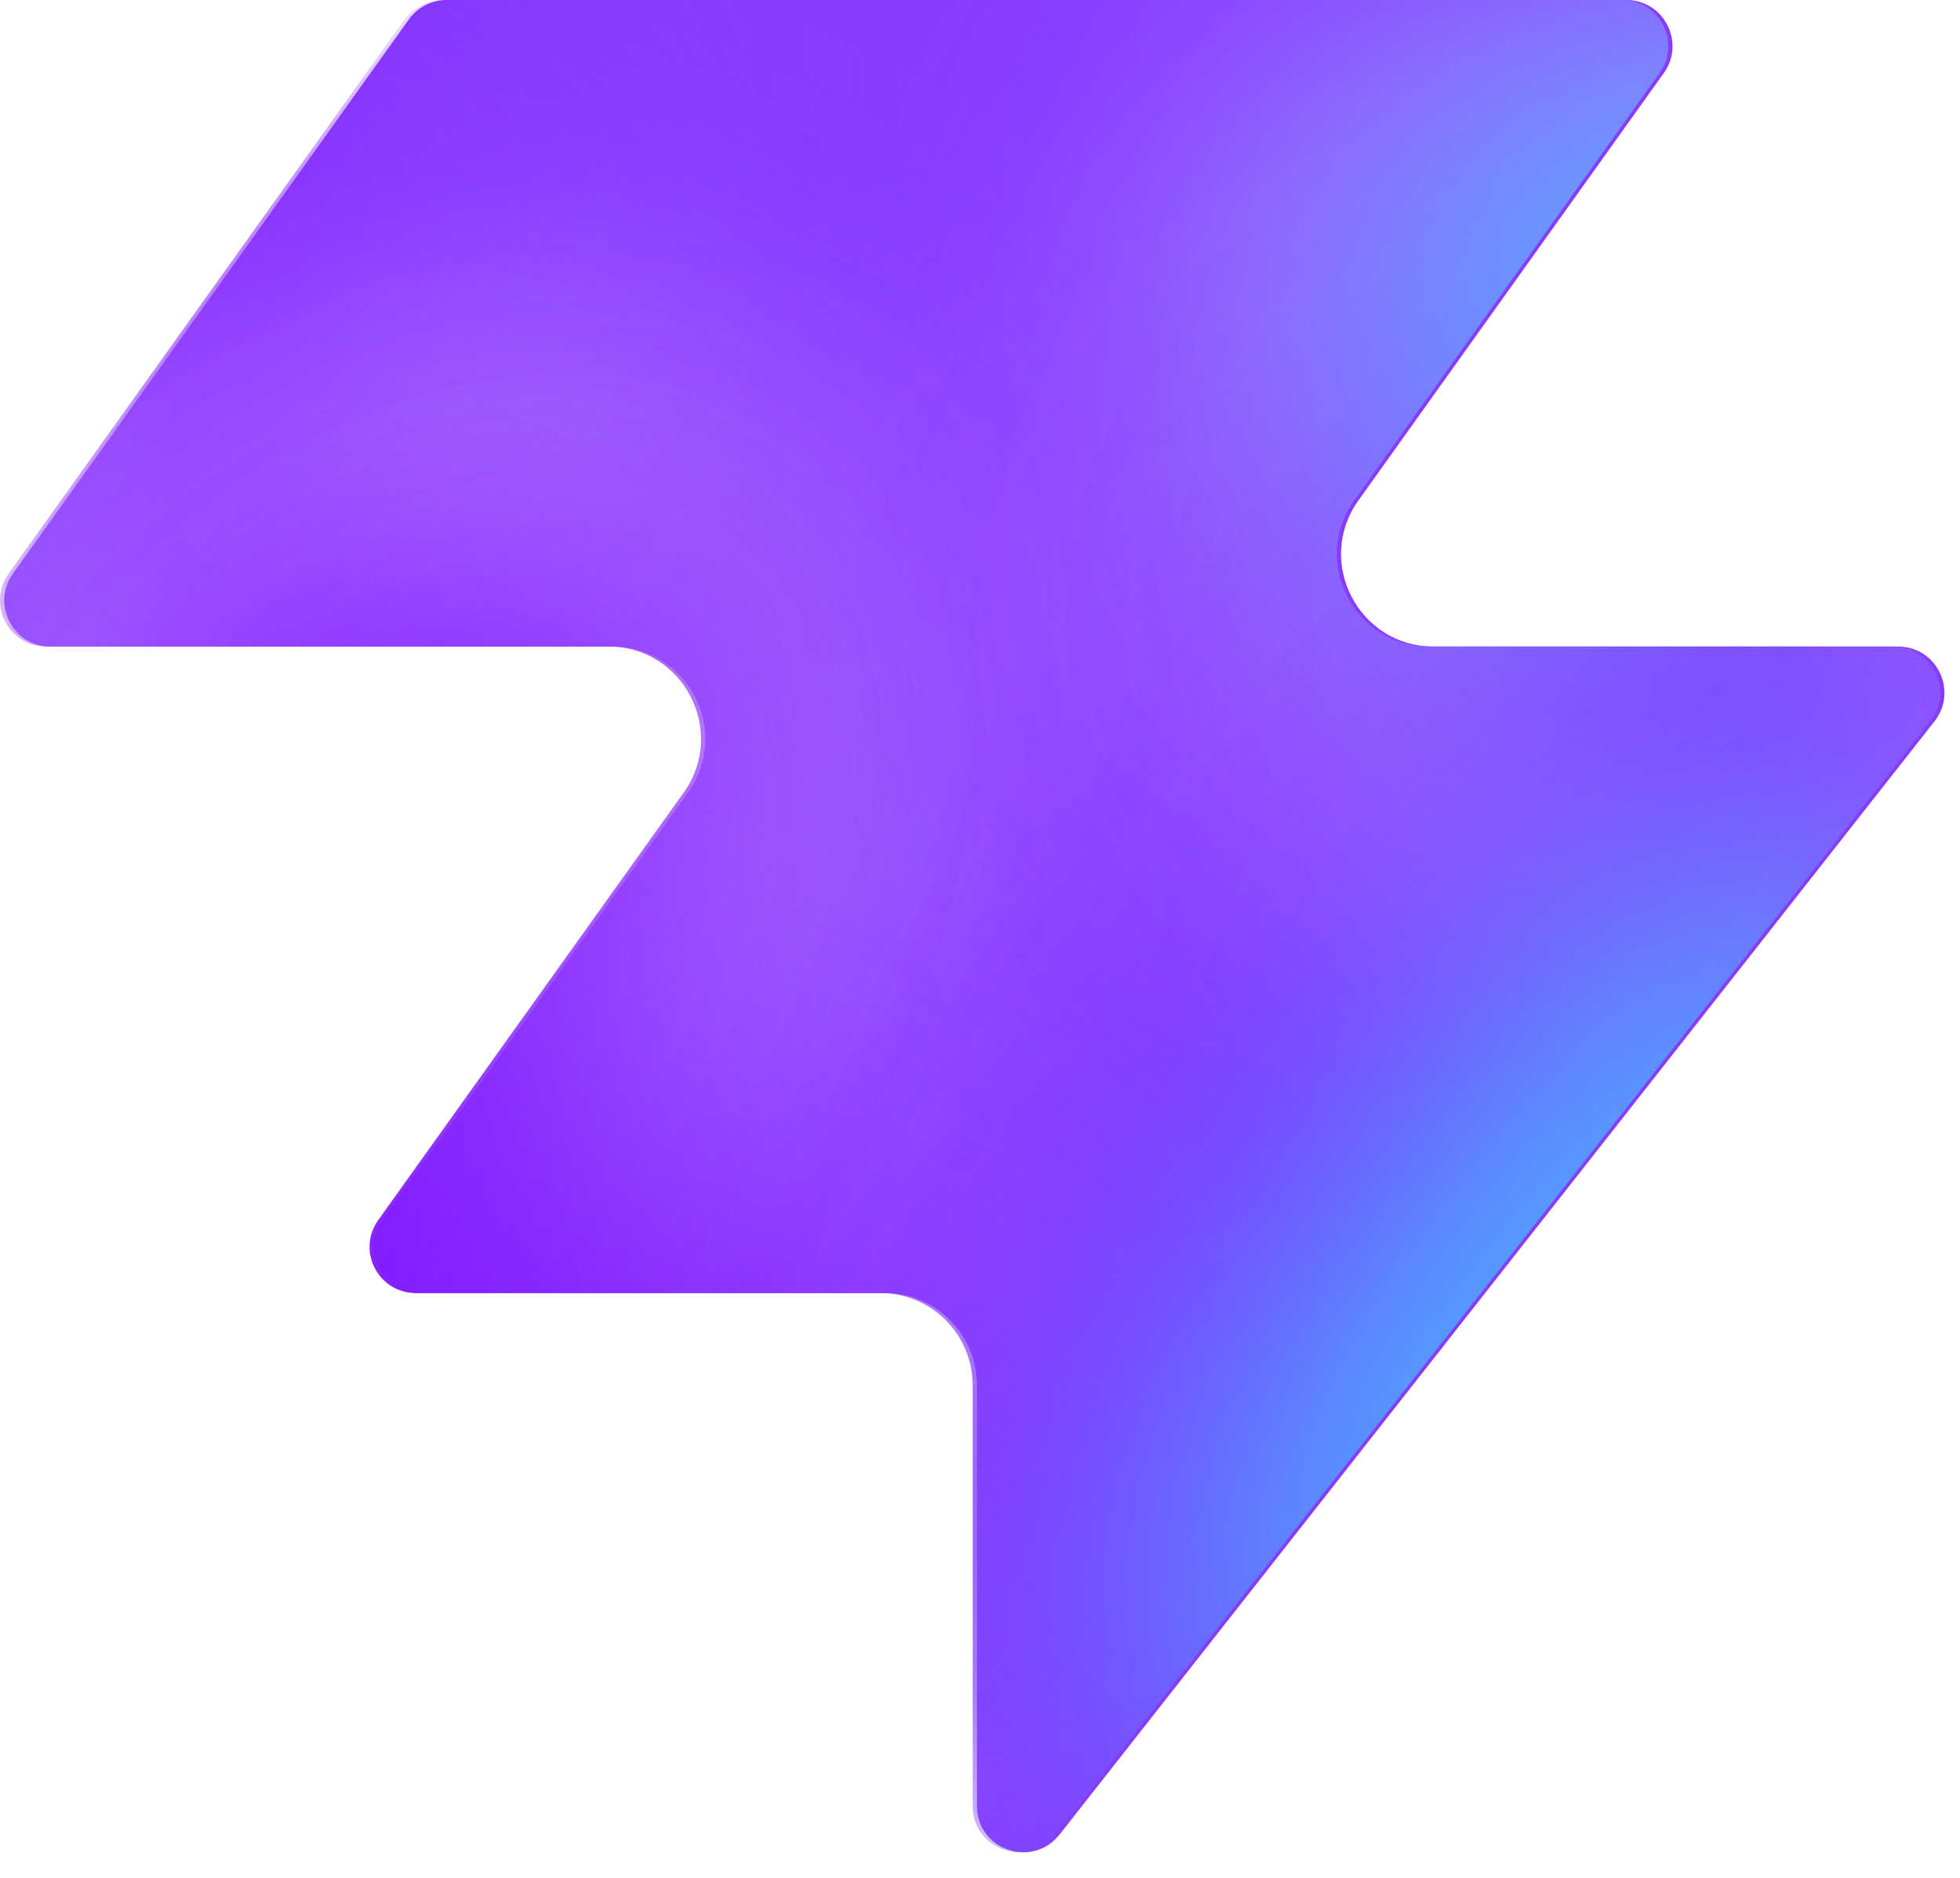
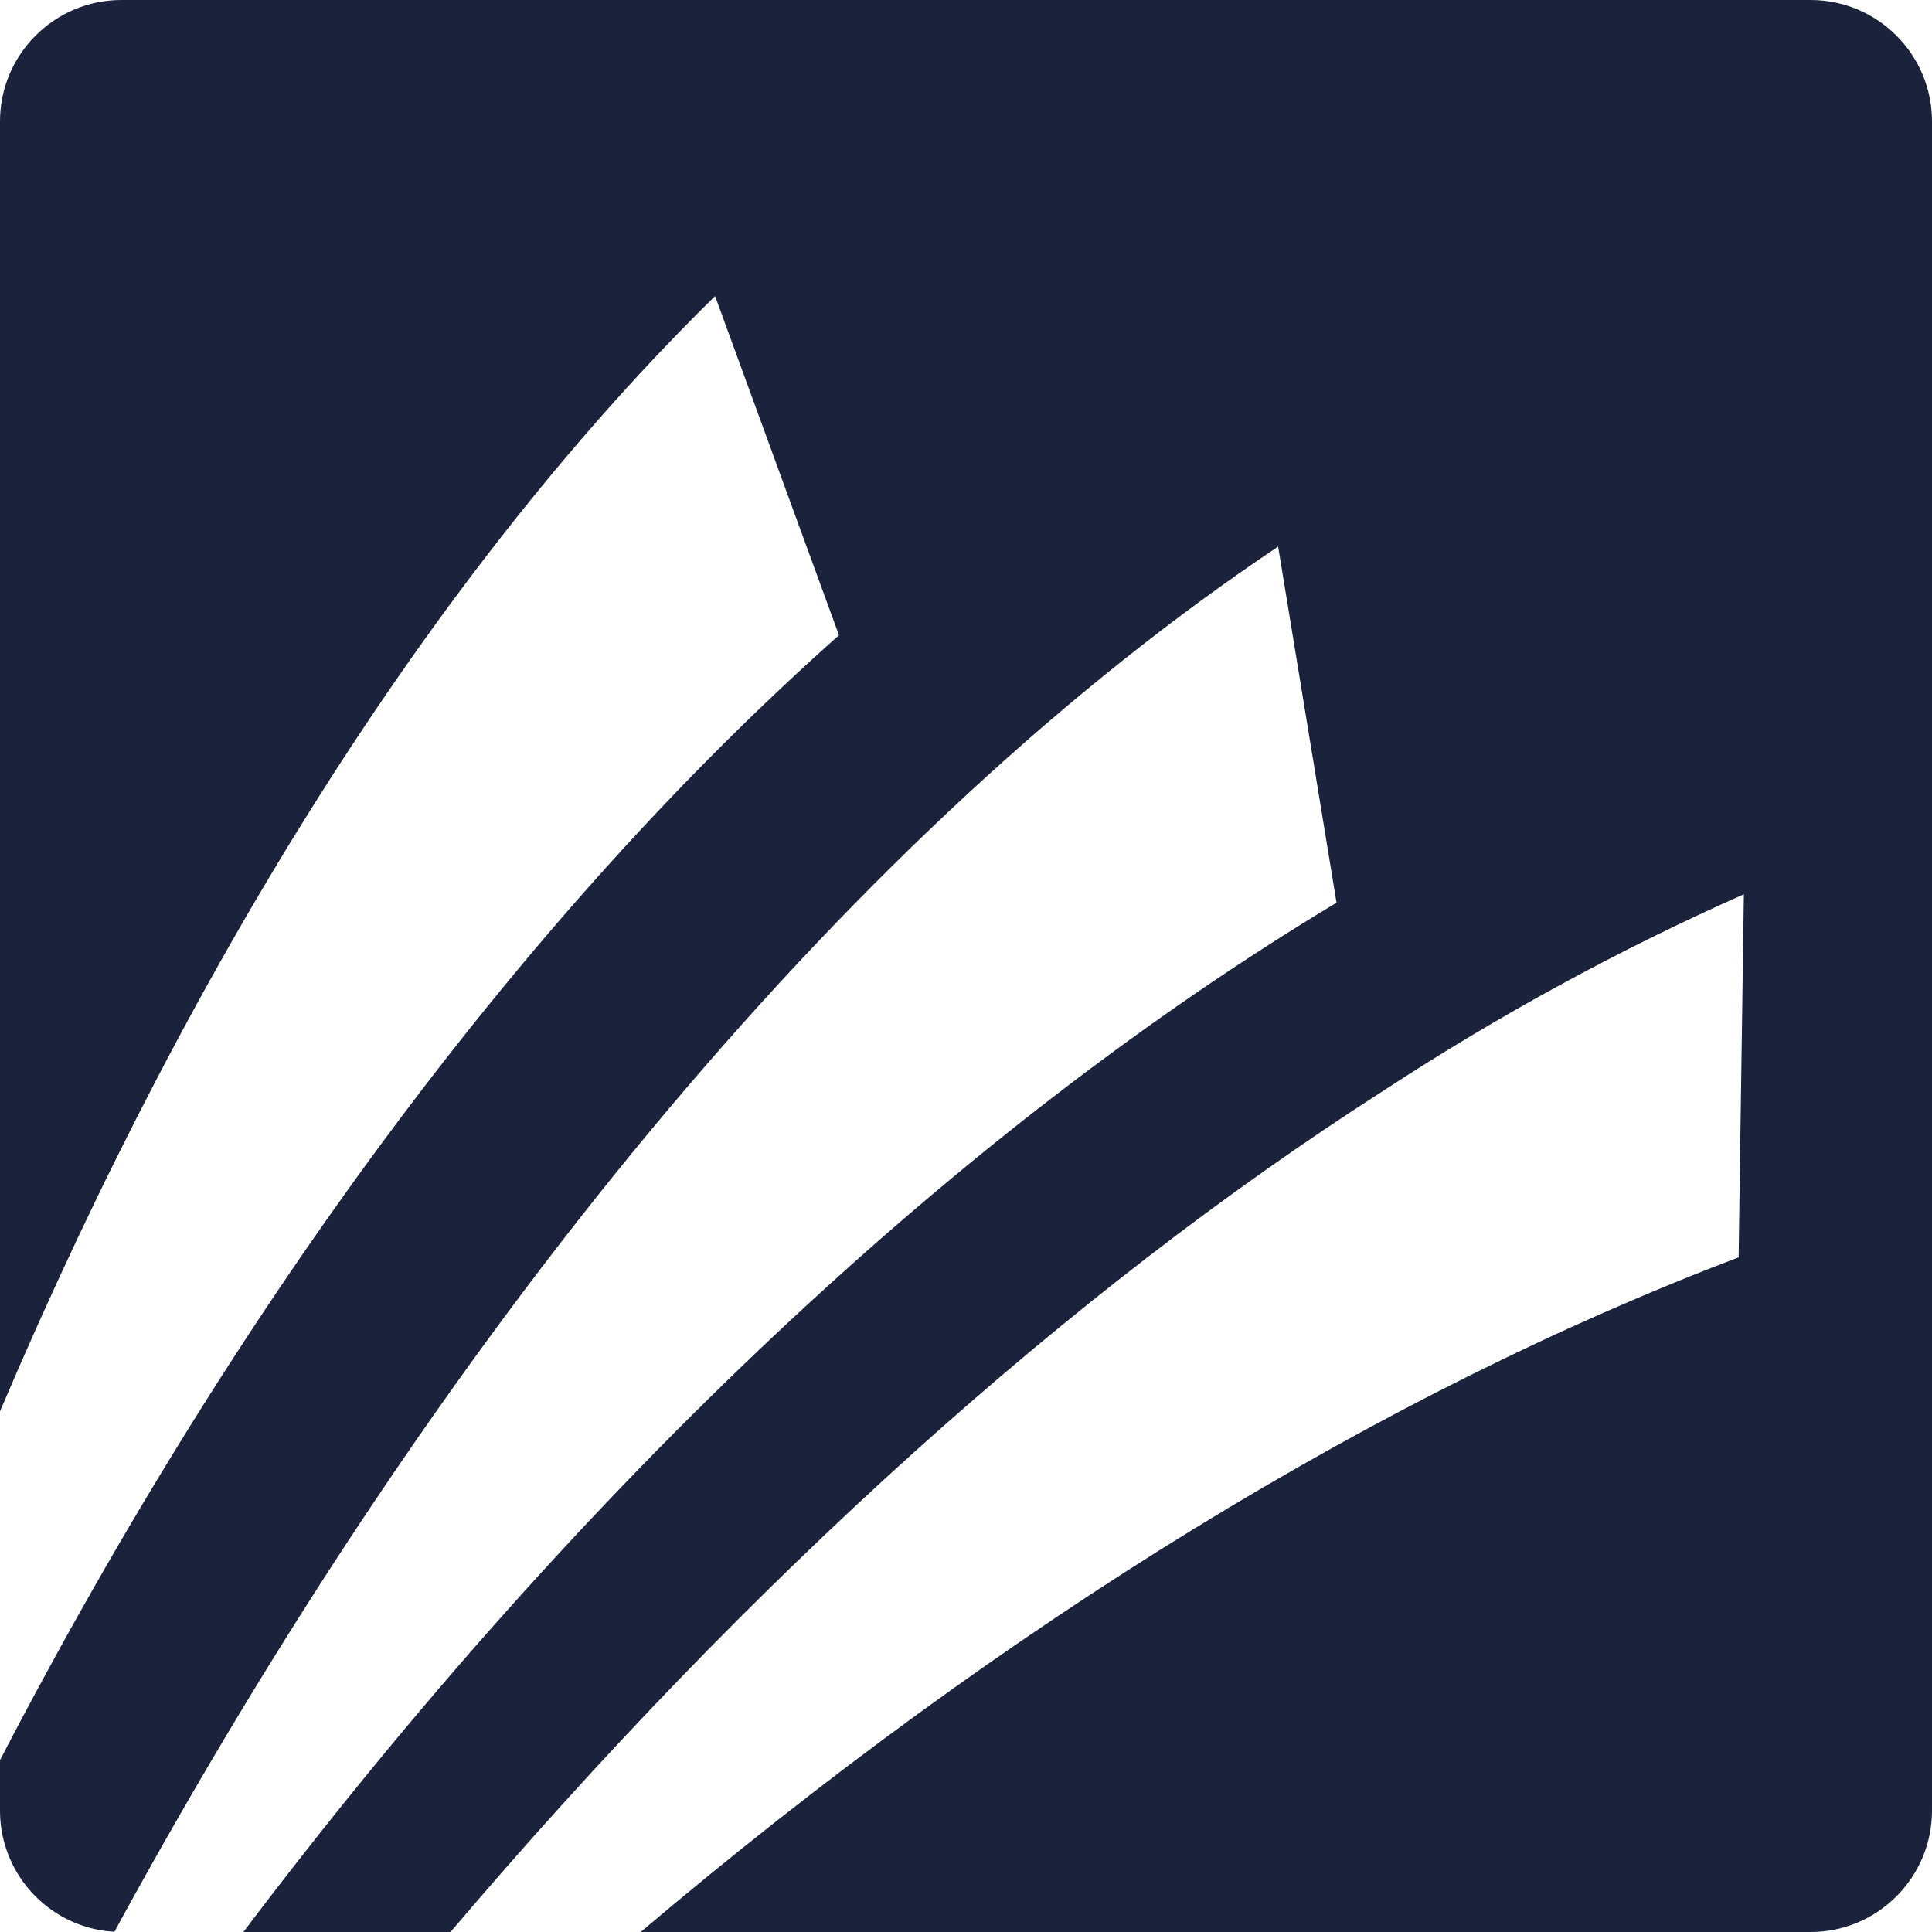
- <svg xmlns="http://www.w3.org/2000/svg" width="48" height="46" fill="none" viewBox="0 0 48 46">
-   <path fill="#863bff" d="M25.946 44.938c-.664.845-2.021.375-2.021-.698V33.937a2.26 2.26 0 0 0-2.262-2.262H10.287c-.92 0-1.456-1.04-.92-1.788l7.48-10.471c1.07-1.497 0-3.578-1.842-3.578H1.237c-.92 0-1.456-1.04-.92-1.788L10.013.474c.214-.297.556-.474.92-.474h28.894c.92 0 1.456 1.04.92 1.788l-7.48 10.471c-1.07 1.498 0 3.579 1.842 3.579h11.377c.943 0 1.473 1.088.89 1.83L25.947 44.94z" style="fill:#863bff;fill:color(display-p3 .525 .23 1);fill-opacity:1" />
-   <mask id="a" width="48" height="46" x="0" y="0" maskUnits="userSpaceOnUse" style="mask-type:alpha">
-     <path fill="#000" d="M25.842 44.938c-.664.844-2.021.375-2.021-.698V33.937a2.26 2.26 0 0 0-2.262-2.262H10.183c-.92 0-1.456-1.04-.92-1.788l7.48-10.471c1.07-1.498 0-3.579-1.842-3.579H1.133c-.92 0-1.456-1.04-.92-1.787L9.91.473c.214-.297.556-.474.92-.474h28.894c.92 0 1.456 1.04.92 1.788l-7.48 10.471c-1.07 1.498 0 3.578 1.842 3.578h11.377c.943 0 1.473 1.088.89 1.832L25.843 44.94z" style="fill:#000;fill-opacity:1" />
-   </mask>
-   <g mask="url(#a)">
-     <g filter="url(#b)">
-       <ellipse cx="5.508" cy="14.704" fill="#ede6ff" rx="5.508" ry="14.704" style="fill:#ede6ff;fill:color(display-p3 .927 .903 1);fill-opacity:1" transform="matrix(.00324 1 1 -.00324 -4.47 31.516)" />
-     </g>
-     <g filter="url(#c)">
-       <ellipse cx="10.399" cy="29.851" fill="#ede6ff" rx="10.399" ry="29.851" style="fill:#ede6ff;fill:color(display-p3 .927 .903 1);fill-opacity:1" transform="matrix(.00324 1 1 -.00324 -39.328 7.883)" />
-     </g>
-     <g filter="url(#d)">
-       <ellipse cx="5.508" cy="30.487" fill="#7e14ff" rx="5.508" ry="30.487" style="fill:#7e14ff;fill:color(display-p3 .492 .077 1);fill-opacity:1" transform="rotate(89.814 -25.913 -14.639)scale(1 -1)" />
-     </g>
-     <g filter="url(#e)">
-       <ellipse cx="5.508" cy="30.599" fill="#7e14ff" rx="5.508" ry="30.599" style="fill:#7e14ff;fill:color(display-p3 .492 .077 1);fill-opacity:1" transform="rotate(89.814 -32.644 -3.334)scale(1 -1)" />
-     </g>
-     <g filter="url(#f)">
-       <ellipse cx="5.508" cy="30.599" fill="#7e14ff" rx="5.508" ry="30.599" style="fill:#7e14ff;fill:color(display-p3 .492 .077 1);fill-opacity:1" transform="matrix(.00324 1 1 -.00324 -34.34 30.47)" />
-     </g>
-     <g filter="url(#g)">
-       <ellipse cx="14.072" cy="22.078" fill="#ede6ff" rx="14.072" ry="22.078" style="fill:#ede6ff;fill:color(display-p3 .927 .903 1);fill-opacity:1" transform="rotate(93.35 24.506 48.493)scale(-1 1)" />
-     </g>
-     <g filter="url(#h)">
-       <ellipse cx="3.47" cy="21.501" fill="#7e14ff" rx="3.47" ry="21.501" style="fill:#7e14ff;fill:color(display-p3 .492 .077 1);fill-opacity:1" transform="rotate(89.009 28.708 47.59)scale(-1 1)" />
-     </g>
-     <g filter="url(#i)">
-       <ellipse cx="3.47" cy="21.501" fill="#7e14ff" rx="3.47" ry="21.501" style="fill:#7e14ff;fill:color(display-p3 .492 .077 1);fill-opacity:1" transform="rotate(89.009 28.708 47.59)scale(-1 1)" />
-     </g>
-     <g filter="url(#j)">
-       <ellipse cx=".387" cy="8.972" fill="#7e14ff" rx="4.407" ry="29.108" style="fill:#7e14ff;fill:color(display-p3 .492 .077 1);fill-opacity:1" transform="rotate(39.51 .387 8.972)" />
-     </g>
-     <g filter="url(#k)">
-       <ellipse cx="47.523" cy="-6.092" fill="#7e14ff" rx="4.407" ry="29.108" style="fill:#7e14ff;fill:color(display-p3 .492 .077 1);fill-opacity:1" transform="rotate(37.892 47.523 -6.092)" />
-     </g>
-     <g filter="url(#l)">
-       <ellipse cx="41.412" cy="6.333" fill="#47bfff" rx="5.971" ry="9.665" style="fill:#47bfff;fill:color(display-p3 .28 .748 1);fill-opacity:1" transform="rotate(37.892 41.412 6.333)" />
-     </g>
-     <g filter="url(#m)">
-       <ellipse cx="-1.879" cy="38.332" fill="#7e14ff" rx="4.407" ry="29.108" style="fill:#7e14ff;fill:color(display-p3 .492 .077 1);fill-opacity:1" transform="rotate(37.892 -1.88 38.332)" />
-     </g>
-     <g filter="url(#n)">
-       <ellipse cx="-1.879" cy="38.332" fill="#7e14ff" rx="4.407" ry="29.108" style="fill:#7e14ff;fill:color(display-p3 .492 .077 1);fill-opacity:1" transform="rotate(37.892 -1.88 38.332)" />
-     </g>
-     <g filter="url(#o)">
-       <ellipse cx="35.651" cy="29.907" fill="#7e14ff" rx="4.407" ry="29.108" style="fill:#7e14ff;fill:color(display-p3 .492 .077 1);fill-opacity:1" transform="rotate(37.892 35.651 29.907)" />
-     </g>
-     <g filter="url(#p)">
-       <ellipse cx="38.418" cy="32.4" fill="#47bfff" rx="5.971" ry="15.297" style="fill:#47bfff;fill:color(display-p3 .28 .748 1);fill-opacity:1" transform="rotate(37.892 38.418 32.4)" />
-     </g>
-   </g>
-   <defs>
-     <filter id="b" width="60.045" height="41.654" x="-19.77" y="16.149" color-interpolation-filters="sRGB" filterUnits="userSpaceOnUse">
-       <feFlood flood-opacity="0" result="BackgroundImageFix" />
-       <feBlend in="SourceGraphic" in2="BackgroundImageFix" result="shape" />
-       <feGaussianBlur result="effect1_foregroundBlur_2002_17158" stdDeviation="7.659" />
-     </filter>
-     <filter id="c" width="90.34" height="51.437" x="-54.613" y="-7.533" color-interpolation-filters="sRGB" filterUnits="userSpaceOnUse">
-       <feFlood flood-opacity="0" result="BackgroundImageFix" />
-       <feBlend in="SourceGraphic" in2="BackgroundImageFix" result="shape" />
-       <feGaussianBlur result="effect1_foregroundBlur_2002_17158" stdDeviation="7.659" />
-     </filter>
-     <filter id="d" width="79.355" height="29.4" x="-49.64" y="2.03" color-interpolation-filters="sRGB" filterUnits="userSpaceOnUse">
-       <feFlood flood-opacity="0" result="BackgroundImageFix" />
-       <feBlend in="SourceGraphic" in2="BackgroundImageFix" result="shape" />
-       <feGaussianBlur result="effect1_foregroundBlur_2002_17158" stdDeviation="4.596" />
-     </filter>
-     <filter id="e" width="79.579" height="29.4" x="-45.045" y="20.029" color-interpolation-filters="sRGB" filterUnits="userSpaceOnUse">
-       <feFlood flood-opacity="0" result="BackgroundImageFix" />
-       <feBlend in="SourceGraphic" in2="BackgroundImageFix" result="shape" />
-       <feGaussianBlur result="effect1_foregroundBlur_2002_17158" stdDeviation="4.596" />
-     </filter>
-     <filter id="f" width="79.579" height="29.4" x="-43.513" y="21.178" color-interpolation-filters="sRGB" filterUnits="userSpaceOnUse">
-       <feFlood flood-opacity="0" result="BackgroundImageFix" />
-       <feBlend in="SourceGraphic" in2="BackgroundImageFix" result="shape" />
-       <feGaussianBlur result="effect1_foregroundBlur_2002_17158" stdDeviation="4.596" />
-     </filter>
-     <filter id="g" width="74.749" height="58.852" x="15.756" y="-17.901" color-interpolation-filters="sRGB" filterUnits="userSpaceOnUse">
-       <feFlood flood-opacity="0" result="BackgroundImageFix" />
-       <feBlend in="SourceGraphic" in2="BackgroundImageFix" result="shape" />
-       <feGaussianBlur result="effect1_foregroundBlur_2002_17158" stdDeviation="7.659" />
-     </filter>
-     <filter id="h" width="61.377" height="25.362" x="23.548" y="2.284" color-interpolation-filters="sRGB" filterUnits="userSpaceOnUse">
-       <feFlood flood-opacity="0" result="BackgroundImageFix" />
-       <feBlend in="SourceGraphic" in2="BackgroundImageFix" result="shape" />
-       <feGaussianBlur result="effect1_foregroundBlur_2002_17158" stdDeviation="4.596" />
-     </filter>
-     <filter id="i" width="61.377" height="25.362" x="23.548" y="2.284" color-interpolation-filters="sRGB" filterUnits="userSpaceOnUse">
-       <feFlood flood-opacity="0" result="BackgroundImageFix" />
-       <feBlend in="SourceGraphic" in2="BackgroundImageFix" result="shape" />
-       <feGaussianBlur result="effect1_foregroundBlur_2002_17158" stdDeviation="4.596" />
-     </filter>
-     <filter id="j" width="56.045" height="63.649" x="-27.636" y="-22.853" color-interpolation-filters="sRGB" filterUnits="userSpaceOnUse">
-       <feFlood flood-opacity="0" result="BackgroundImageFix" />
-       <feBlend in="SourceGraphic" in2="BackgroundImageFix" result="shape" />
-       <feGaussianBlur result="effect1_foregroundBlur_2002_17158" stdDeviation="4.596" />
-     </filter>
-     <filter id="k" width="54.814" height="64.646" x="20.116" y="-38.415" color-interpolation-filters="sRGB" filterUnits="userSpaceOnUse">
-       <feFlood flood-opacity="0" result="BackgroundImageFix" />
-       <feBlend in="SourceGraphic" in2="BackgroundImageFix" result="shape" />
-       <feGaussianBlur result="effect1_foregroundBlur_2002_17158" stdDeviation="4.596" />
-     </filter>
-     <filter id="l" width="33.541" height="35.313" x="24.641" y="-11.323" color-interpolation-filters="sRGB" filterUnits="userSpaceOnUse">
-       <feFlood flood-opacity="0" result="BackgroundImageFix" />
-       <feBlend in="SourceGraphic" in2="BackgroundImageFix" result="shape" />
-       <feGaussianBlur result="effect1_foregroundBlur_2002_17158" stdDeviation="4.596" />
-     </filter>
-     <filter id="m" width="54.814" height="64.646" x="-29.286" y="6.009" color-interpolation-filters="sRGB" filterUnits="userSpaceOnUse">
-       <feFlood flood-opacity="0" result="BackgroundImageFix" />
-       <feBlend in="SourceGraphic" in2="BackgroundImageFix" result="shape" />
-       <feGaussianBlur result="effect1_foregroundBlur_2002_17158" stdDeviation="4.596" />
-     </filter>
-     <filter id="n" width="54.814" height="64.646" x="-29.286" y="6.009" color-interpolation-filters="sRGB" filterUnits="userSpaceOnUse">
-       <feFlood flood-opacity="0" result="BackgroundImageFix" />
-       <feBlend in="SourceGraphic" in2="BackgroundImageFix" result="shape" />
-       <feGaussianBlur result="effect1_foregroundBlur_2002_17158" stdDeviation="4.596" />
-     </filter>
-     <filter id="o" width="54.814" height="64.646" x="8.244" y="-2.416" color-interpolation-filters="sRGB" filterUnits="userSpaceOnUse">
-       <feFlood flood-opacity="0" result="BackgroundImageFix" />
-       <feBlend in="SourceGraphic" in2="BackgroundImageFix" result="shape" />
-       <feGaussianBlur result="effect1_foregroundBlur_2002_17158" stdDeviation="4.596" />
-     </filter>
-     <filter id="p" width="39.409" height="43.623" x="18.713" y="10.588" color-interpolation-filters="sRGB" filterUnits="userSpaceOnUse">
-       <feFlood flood-opacity="0" result="BackgroundImageFix" />
-       <feBlend in="SourceGraphic" in2="BackgroundImageFix" result="shape" />
-       <feGaussianBlur result="effect1_foregroundBlur_2002_17158" stdDeviation="4.596" />
-     </filter>
-   </defs>
+ <svg xmlns="http://www.w3.org/2000/svg" width="32" height="32" viewBox="0 0 32 32" fill="none">
+   <path d="M29.989 -2.73684e-07H2.011C0.902 -2.73684e-07 0 0.902 0 2.01V23.375C3.284 15.658 7.36 9.305 11.844 4.904L13.896 10.521C8.818 15.033 4.016 21.423 0 29.153V29.989C0 30.179 0.026 30.366 0.078 30.544C0.292 31.292 0.926 31.854 1.694 31.975L1.698 31.976C1.765 31.986 1.83 31.992 1.895 31.996C7.514 21.677 14.307 13.647 21.17 9.053L22.137 14.952C15.95 18.668 9.675 24.527 4.031 32H7.462C12.447 26.133 17.724 21.391 22.907 18.07C24.808 16.825 26.807 15.733 28.884 14.812L28.797 20.826C22.914 23.057 16.678 26.864 10.612 32H29.989C31.098 32 32 31.098 32 29.989V2.01C32 0.902 31.098 -2.73684e-07 29.989 -2.73684e-07Z" fill="#1B223C" />
</svg>
